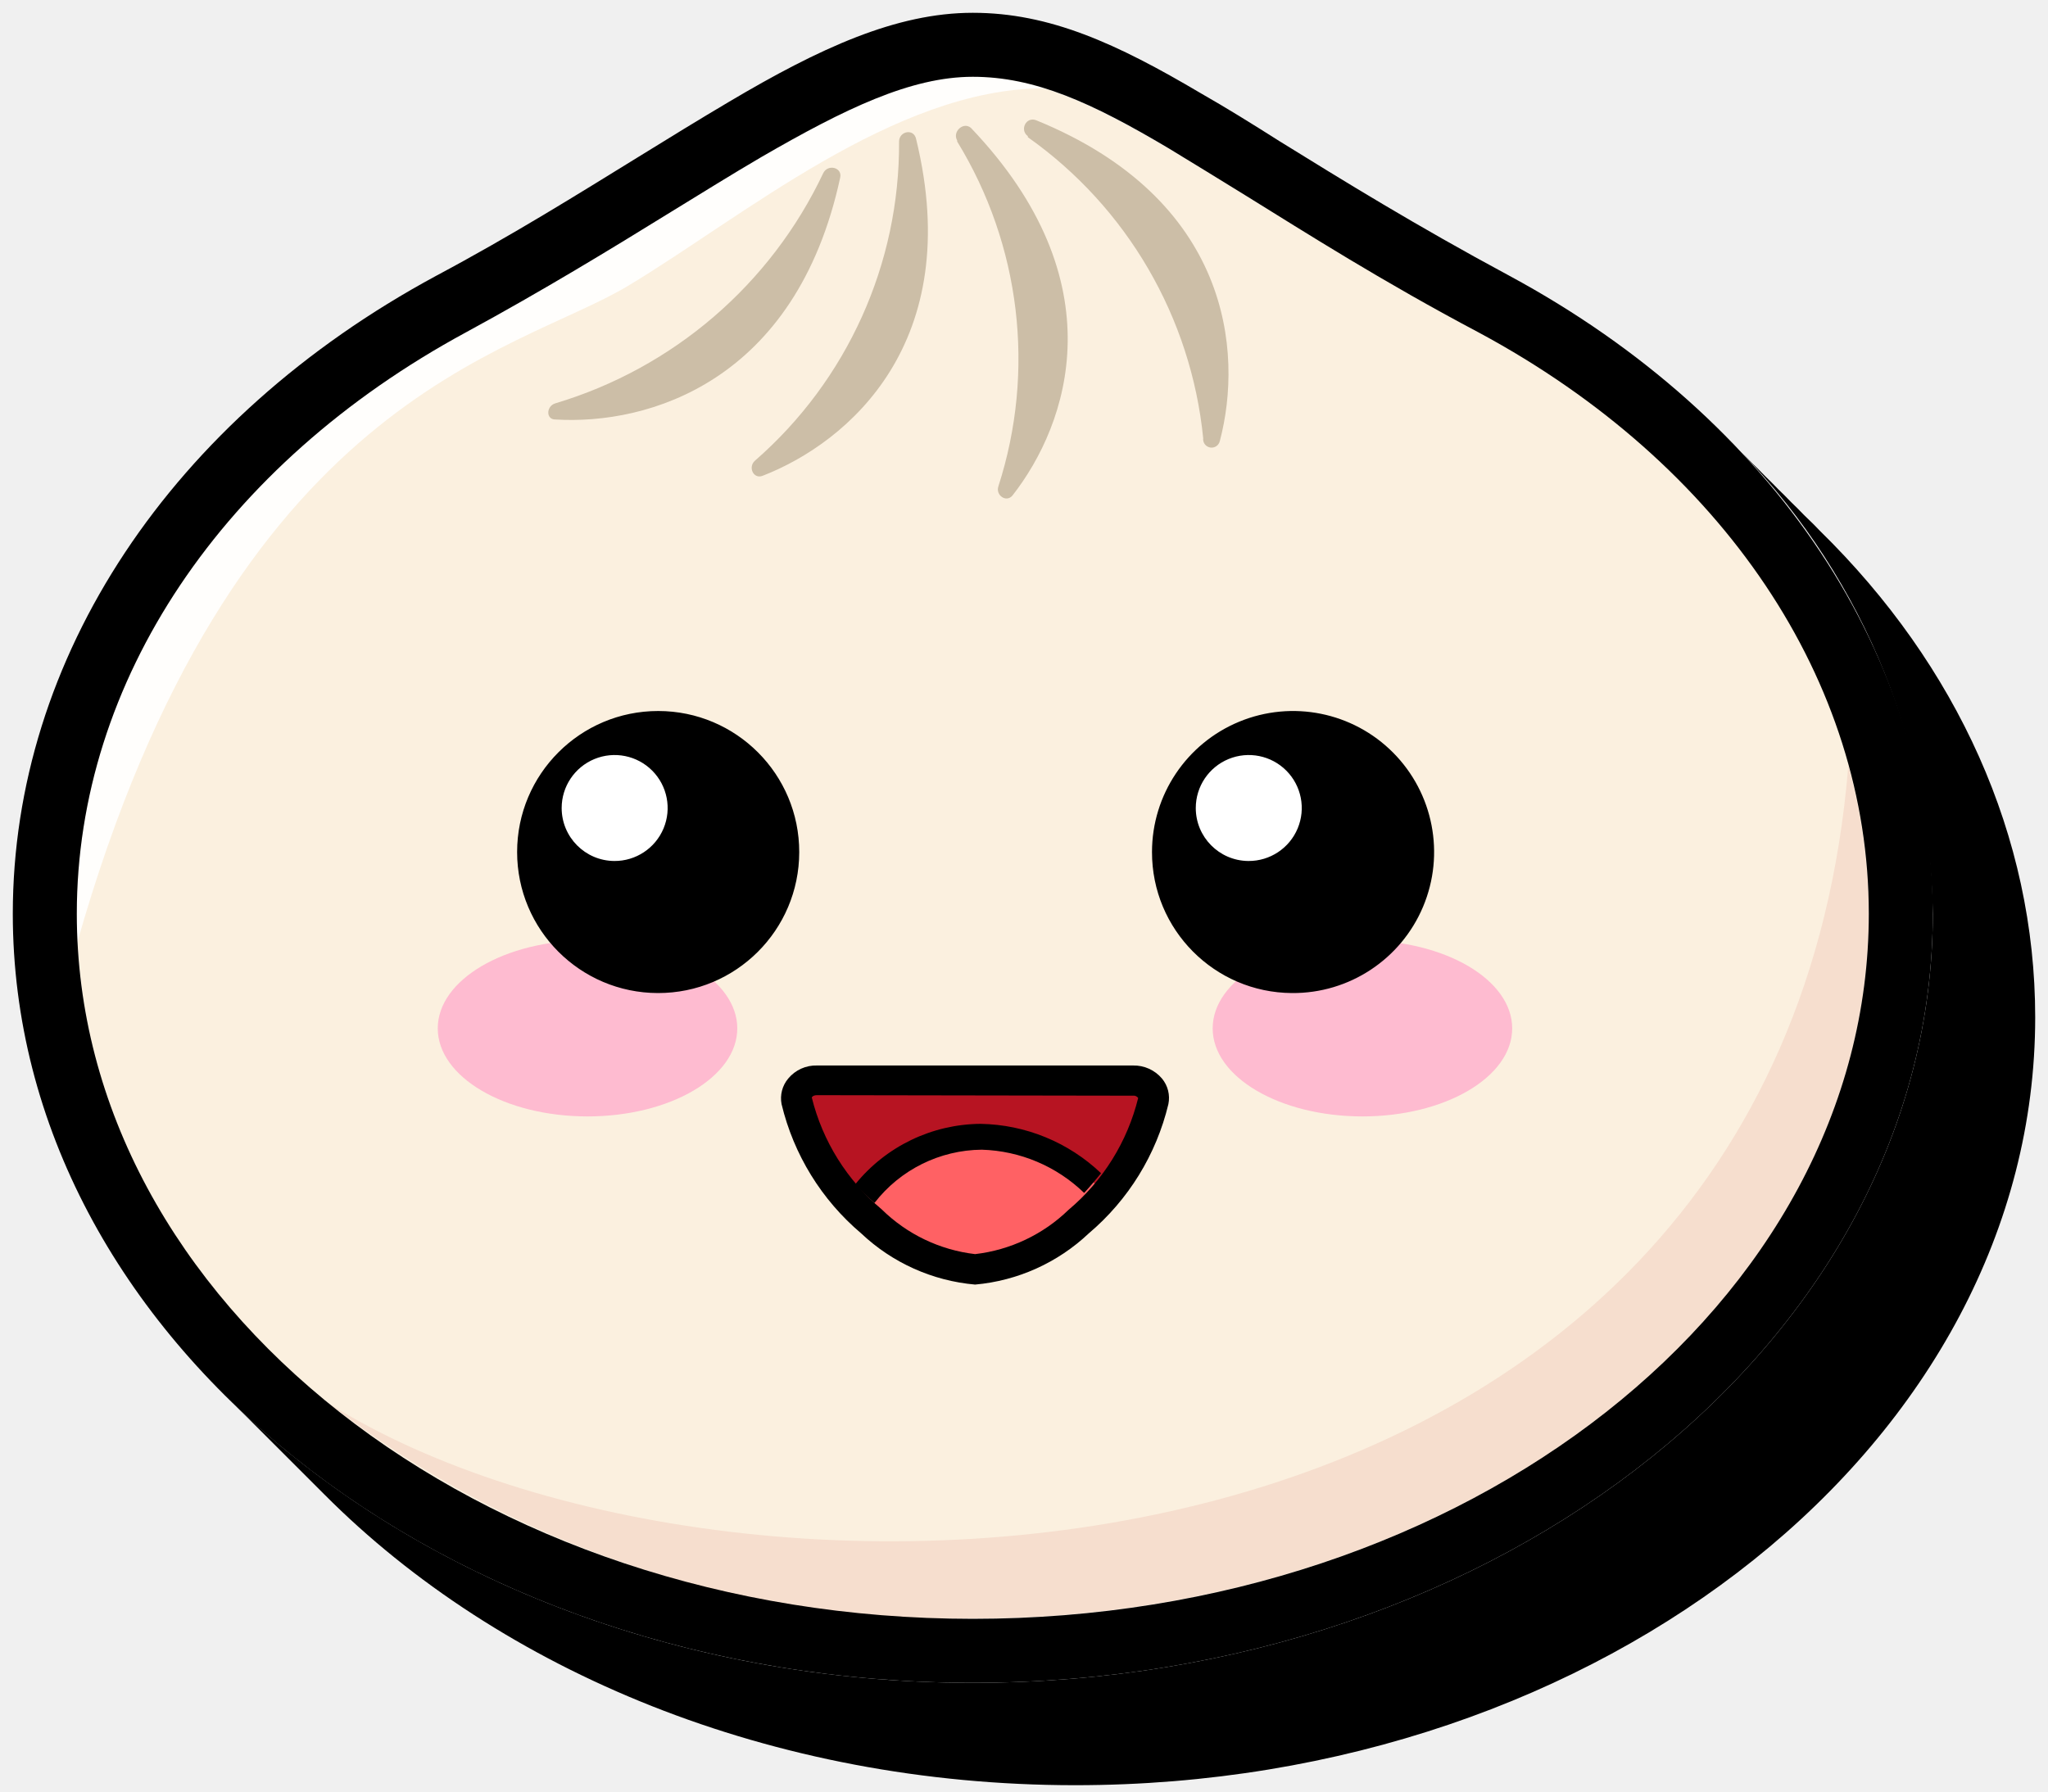
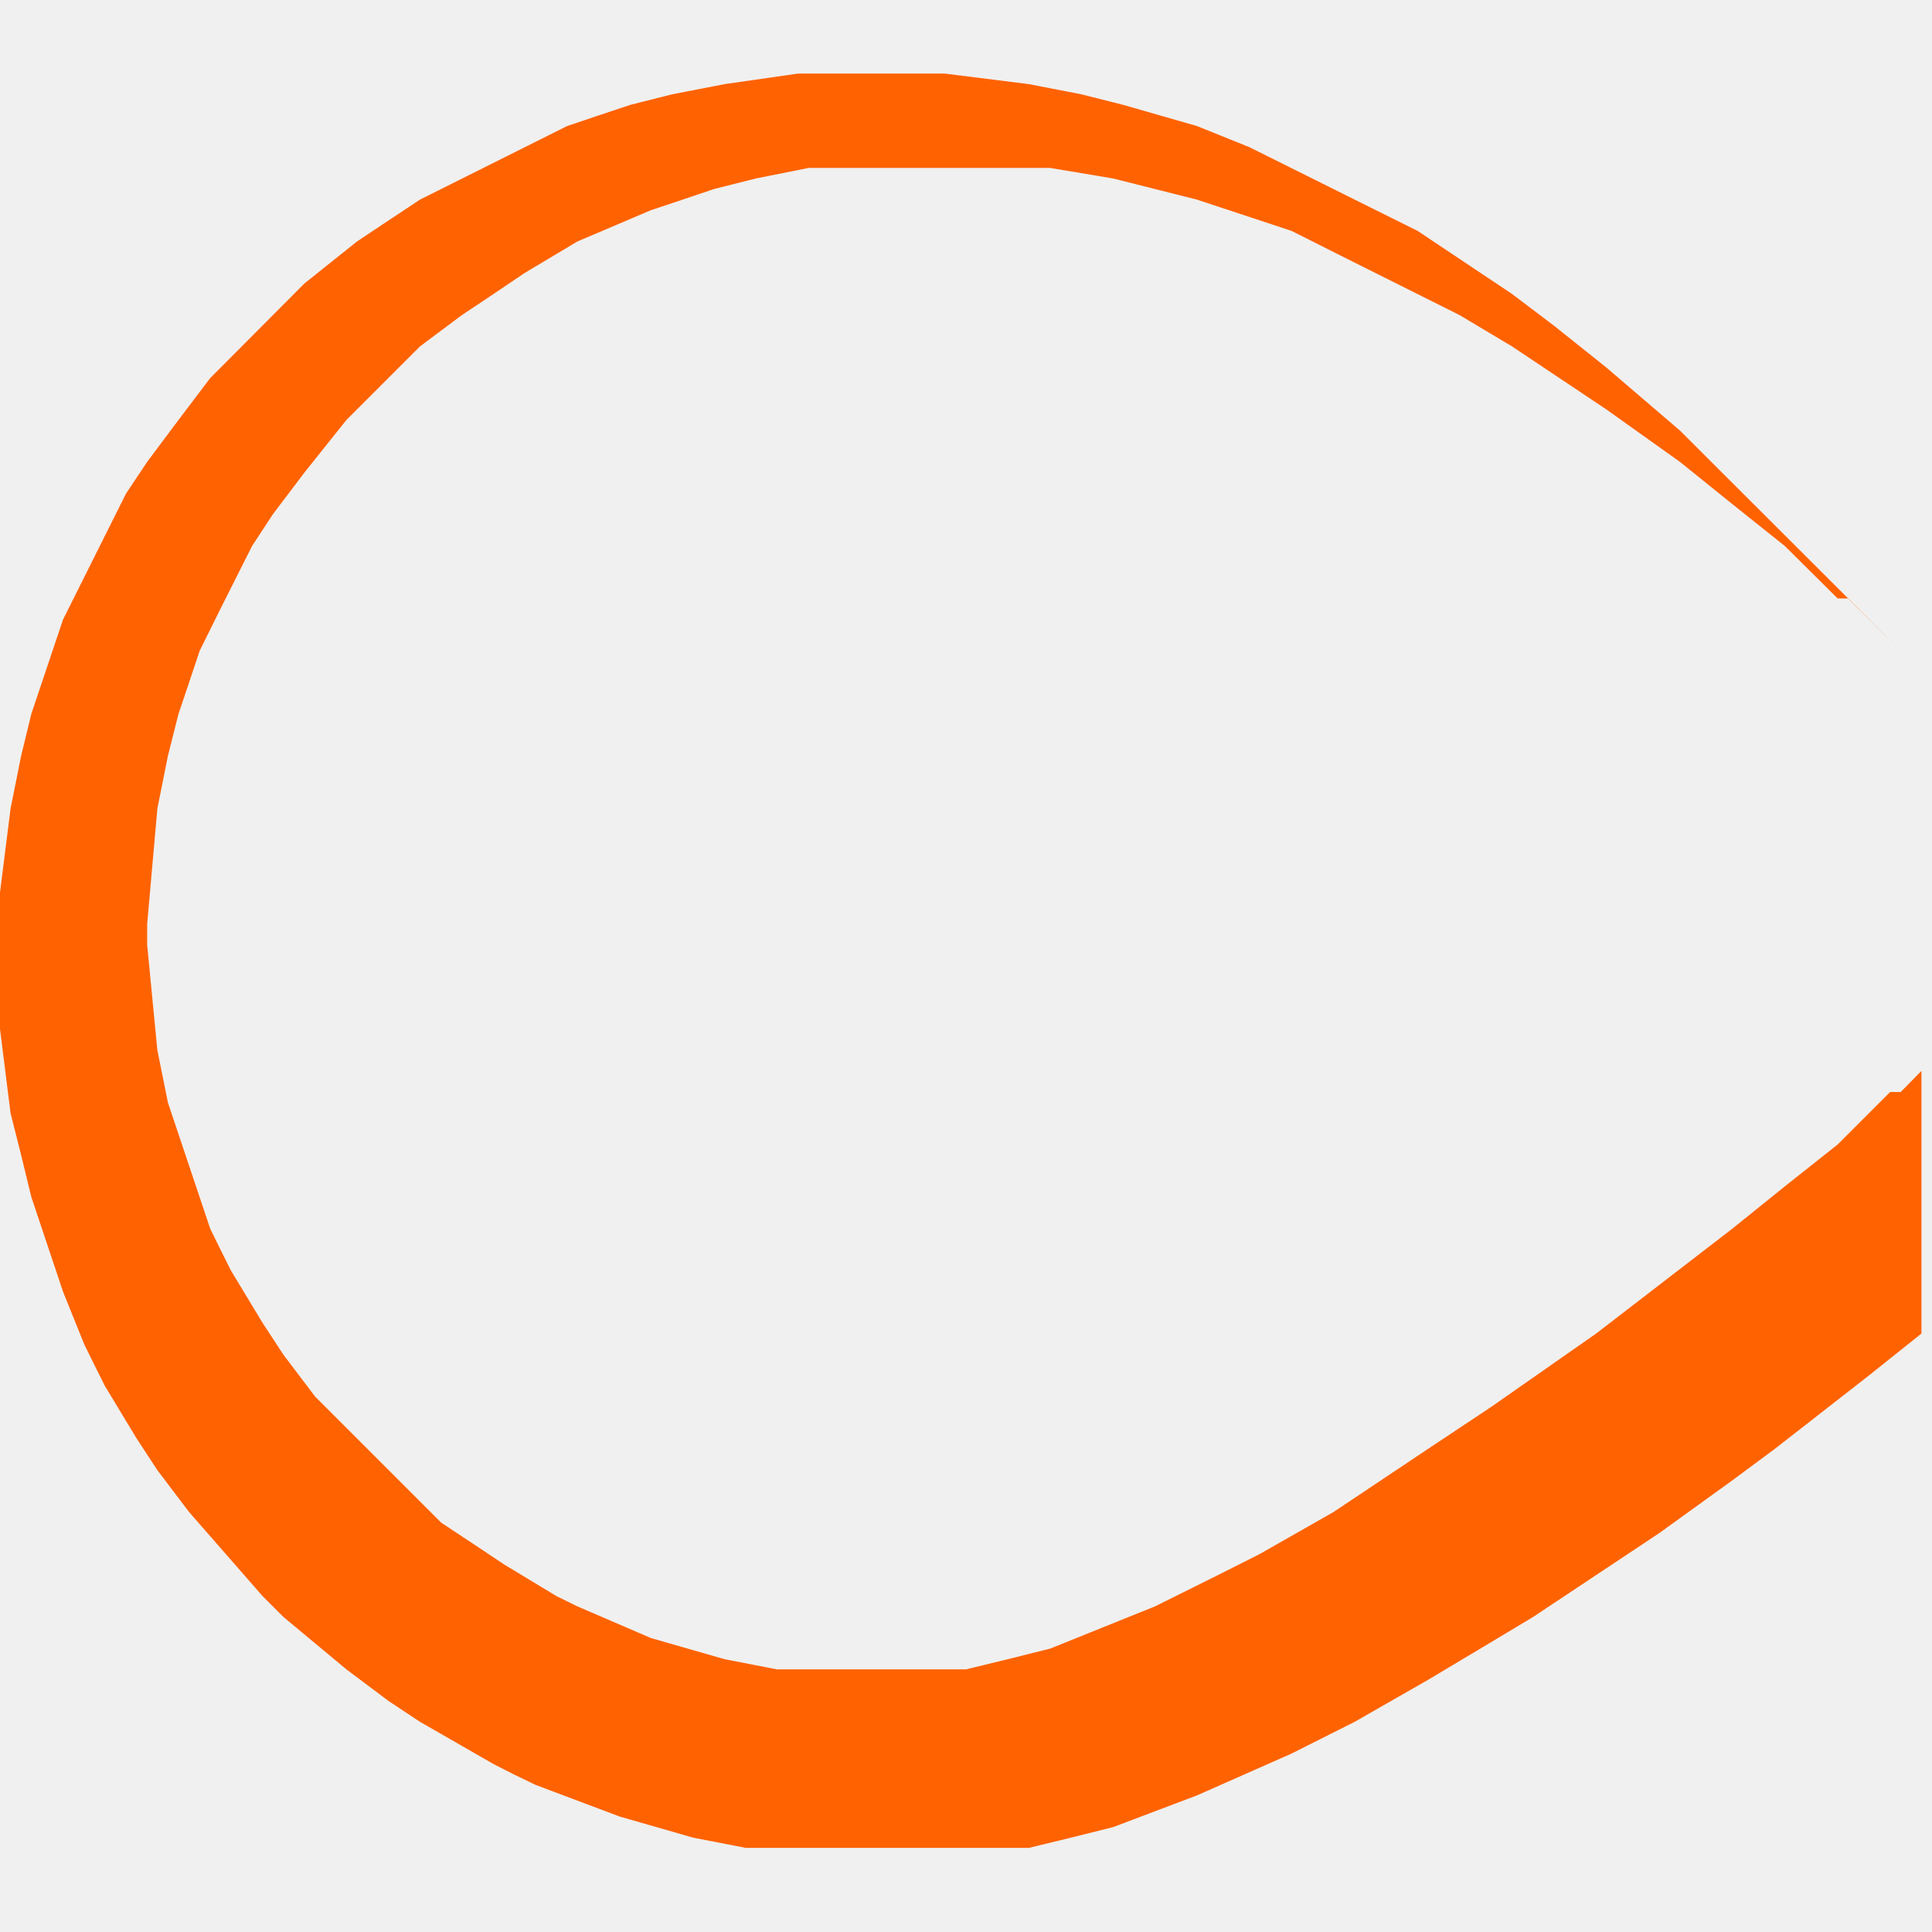
- <svg xmlns="http://www.w3.org/2000/svg" id="Bun" viewBox="0 0 80 70">
-   <path id="Shadow" d="M71.09,20.74c-.16-.17-.33-.34-.5-.5s-.33-.34-.5-.5-.33-.34-.5-.5-.33-.34-.5-.5-.33-.34-.5-.5-.33-.34-.5-.5-.33-.34-.5-.5A26.46,26.46,0,0,1,75.5,35.7c0,16.57-16.82,30.05-37.5,30.05-11.58,0-21.94-4.23-28.83-10.86l.5.5.5.5.5.5.5.5.5.5.5.5.5.5C19.55,65.3,30.14,69.75,42,69.75c20.68,0,37.5-13.48,37.5-30C79.5,32.69,76.46,26,71.09,20.74Z" />
-   <g id="Body">
-     <path id="Background" d="M73,35.7c0,15.21-15.67,27.54-35,27.54S3,50.91,3,35.7C3,26.27,9,17.94,18.22,13S33.18,3,38,3s8.94,4.13,19.78,10C67,17.94,73,26.27,73,35.7Z" style="fill:#fbf0df" />
-     <path id="Bottom_Shadow" data-name="Bottom Shadow" d="M73,35.7a21.67,21.67,0,0,0-.8-5.78c-2.73,33.3-43.35,34.9-59.32,24.94A40,40,0,0,0,38,63.24C57.3,63.24,73,50.89,73,35.7Z" style="fill:#f6dece" />
-     <path id="Light_Shine" data-name="Light Shine" d="M24.53,11.17C29,8.49,34.94,3.46,40.78,3.45A9.29,9.29,0,0,0,38,3c-2.42,0-5,1.25-8.25,3.13-1.13.66-2.3,1.39-3.54,2.15-2.33,1.44-5,3.07-8,4.7C8.69,18.13,3,26.62,3,35.7c0,.4,0,.8,0,1.19C9.06,15.48,20.07,13.85,24.53,11.17Z" style="fill:#fffefc" />
-     <path id="Top" d="M35.12,5.53A16.41,16.41,0,0,1,29.49,18c-.28.25-.06.73.3.59,3.37-1.31,7.92-5.23,6-13.14C35.71,5,35.12,5.12,35.12,5.53Zm2.27,0A16.24,16.24,0,0,1,39,19c-.12.35.31.65.55.36C41.74,16.56,43.65,11,37.93,5,37.64,4.74,37.19,5.14,37.39,5.49Zm2.76-.17A16.42,16.42,0,0,1,47,17.12a.33.33,0,0,0,.65.11c.92-3.49.4-9.44-7.17-12.53C40.08,4.54,39.82,5.08,40.15,5.32ZM21.69,15.76a16.94,16.94,0,0,0,10.47-9c.18-.36.75-.22.66.18-1.73,8-7.52,9.67-11.12,9.45C21.32,16.4,21.33,15.87,21.69,15.76Z" style="fill:#ccbea7;fill-rule:evenodd" />
-     <path id="Outline" d="M38,65.75C17.32,65.75.5,52.27.5,35.7c0-10,6.18-19.33,16.53-24.92,3-1.6,5.57-3.21,7.86-4.62,1.26-.78,2.45-1.51,3.6-2.19C32,1.89,35,.5,38,.5s5.62,1.2,8.9,3.14c1,.57,2,1.19,3.07,1.87,2.49,1.54,5.3,3.28,9,5.27C69.32,16.37,75.5,25.69,75.5,35.7,75.5,52.27,58.68,65.75,38,65.75ZM38,3c-2.42,0-5,1.25-8.25,3.13-1.13.66-2.3,1.39-3.54,2.15-2.33,1.44-5,3.07-8,4.7C8.69,18.13,3,26.62,3,35.7,3,50.89,18.7,63.25,38,63.25S73,50.89,73,35.7C73,26.62,67.31,18.13,57.78,13,54,11,51.05,9.12,48.66,7.64c-1.09-.67-2.09-1.29-3-1.84C42.63,4,40.42,3,38,3Z" />
-   </g>
-   <g id="Mouth">
-     <g id="Background-2" data-name="Background">
-       <path d="M45.05,43a8.93,8.93,0,0,1-2.92,4.71,6.81,6.81,0,0,1-4,1.88A6.84,6.84,0,0,1,34,47.71,8.93,8.93,0,0,1,31.12,43a.72.72,0,0,1,.8-.81H44.26A.72.72,0,0,1,45.05,43Z" style="fill:#b71422" />
-     </g>
-     <g id="Tongue">
-       <path id="Background-3" data-name="Background" d="M34,47.79a6.91,6.91,0,0,0,4.12,1.9,6.91,6.91,0,0,0,4.11-1.9,10.63,10.63,0,0,0,1-1.07,6.83,6.83,0,0,0-4.9-2.31,6.15,6.15,0,0,0-5,2.78C33.56,47.4,33.76,47.6,34,47.79Z" style="fill:#ff6164" />
-       <path id="Outline-2" data-name="Outline" d="M34.16,47a5.36,5.36,0,0,1,4.19-2.08,6,6,0,0,1,4,1.69c.23-.25.45-.51.66-.77a7,7,0,0,0-4.71-1.93,6.36,6.36,0,0,0-4.89,2.36A9.53,9.53,0,0,0,34.16,47Z" />
-     </g>
-     <path id="Outline-3" data-name="Outline" d="M38.09,50.19a7.42,7.42,0,0,1-4.45-2,9.52,9.52,0,0,1-3.11-5.05,1.2,1.2,0,0,1,.26-1,1.41,1.41,0,0,1,1.13-.51H44.26a1.44,1.44,0,0,1,1.13.51,1.19,1.19,0,0,1,.25,1h0a9.52,9.52,0,0,1-3.11,5.05A7.42,7.42,0,0,1,38.09,50.19Zm-6.17-7.4c-.16,0-.2.07-.21.09a8.29,8.29,0,0,0,2.73,4.37A6.23,6.23,0,0,0,38.09,49a6.28,6.28,0,0,0,3.65-1.73,8.3,8.3,0,0,0,2.72-4.37.21.21,0,0,0-.2-.09Z" />
-   </g>
-   <g id="Face">
-     <ellipse id="Right_Blush" data-name="Right Blush" cx="53.22" cy="40.18" rx="5.85" ry="3.44" style="fill:#febbd0" />
-     <ellipse id="Left_Bluch" data-name="Left Bluch" cx="22.95" cy="40.18" rx="5.85" ry="3.44" style="fill:#febbd0" />
-     <path id="Eyes" d="M25.7,38.8a5.51,5.51,0,1,0-5.5-5.51A5.51,5.51,0,0,0,25.7,38.8Zm24.77,0A5.51,5.51,0,1,0,45,33.29,5.5,5.5,0,0,0,50.47,38.8Z" style="fill-rule:evenodd" />
-     <path id="Iris" d="M24,33.64a2.07,2.07,0,1,0-2.06-2.07A2.07,2.07,0,0,0,24,33.64Zm24.77,0a2.07,2.07,0,1,0-2.06-2.07A2.07,2.07,0,0,0,48.75,33.64Z" style="fill:#fff;fill-rule:evenodd" />
-   </g>
+ <svg xmlns="http://www.w3.org/2000/svg" viewBox="0 0 512 512" width="512" height="512">
+   <path d="M211.5,19.5 L192.0,22.3 L178.1,25.0 L167.0,27.8 L158.6,30.6 L150.3,33.4 L111.3,52.9 L103.0,58.4 L94.6,64.0 L80.7,75.1 L55.7,100.2 L47.3,111.3 L39.0,122.4 L33.4,130.8 L16.7,164.2 L8.3,189.2 L5.6,200.3 L2.8,214.3 L0.0,236.5 L0.0,272.7 L2.8,295.0 L5.6,306.1 L8.3,317.2 L16.7,342.3 L22.3,356.2 L25.0,361.7 L27.8,367.3 L36.2,381.2 L41.7,389.6 L50.1,400.7 L69.6,423.0 L75.1,428.5 L91.8,442.4 L103.0,450.8 L111.3,456.3 L130.8,467.5 L136.3,470.3 L141.9,473.0 L164.2,481.4 L183.7,487.0 L197.6,489.7 L272.7,489.7 L283.8,487.0 L295.0,484.2 L317.2,475.8 L342.3,464.7 L359.0,456.3 L378.4,445.2 L392.3,436.9 L406.3,428.5 L439.7,406.3 L459.1,392.3 L470.3,384.0 L495.3,364.5 L509.2,353.4 L509.2,283.8 L503.7,289.4 L500.9,289.4 L487.0,303.3 L473.0,314.4 L459.1,325.6 L423.0,353.4 L395.1,372.9 L378.4,384.0 L353.4,400.7 L333.9,411.8 L322.8,417.4 L306.1,425.7 L278.3,436.9 L267.1,439.7 L256.0,442.4 L205.9,442.4 L192.0,439.7 L172.5,434.1 L153.0,425.7 L147.5,423.0 L133.6,414.6 L125.2,409.0 L116.9,403.5 L83.5,370.1 L75.1,359.0 L69.6,350.6 L61.2,336.7 L58.4,331.1 L55.7,325.6 L44.5,292.2 L41.7,278.3 L39.0,250.4 L39.0,244.9 L41.7,214.3 L44.5,200.3 L47.3,189.2 L50.1,180.9 L52.9,172.5 L58.4,161.4 L66.8,144.7 L72.3,136.3 L80.7,125.2 L91.8,111.3 L111.3,91.8 L122.4,83.5 L130.8,77.9 L139.1,72.3 L153.0,64.0 L172.5,55.7 L180.9,52.9 L189.2,50.1 L200.3,47.3 L214.3,44.5 L278.3,44.5 L295.0,47.3 L306.1,50.1 L317.2,52.9 L342.3,61.2 L359.0,69.6 L386.8,83.5 L400.7,91.8 L425.7,108.5 L445.2,122.4 L459.1,133.6 L473.0,144.7 L487.0,158.6 L489.7,158.6 L503.7,172.5 L445.2,114.1 L425.7,97.4 L411.8,86.3 L400.7,77.9 L375.7,61.2 L359.0,52.9 L331.1,39.0 L317.2,33.4 L297.7,27.8 L286.6,25.0 L272.7,22.3 L250.4,19.5 Z" fill="#ff6200" fill-rule="evenodd" />
</svg>
